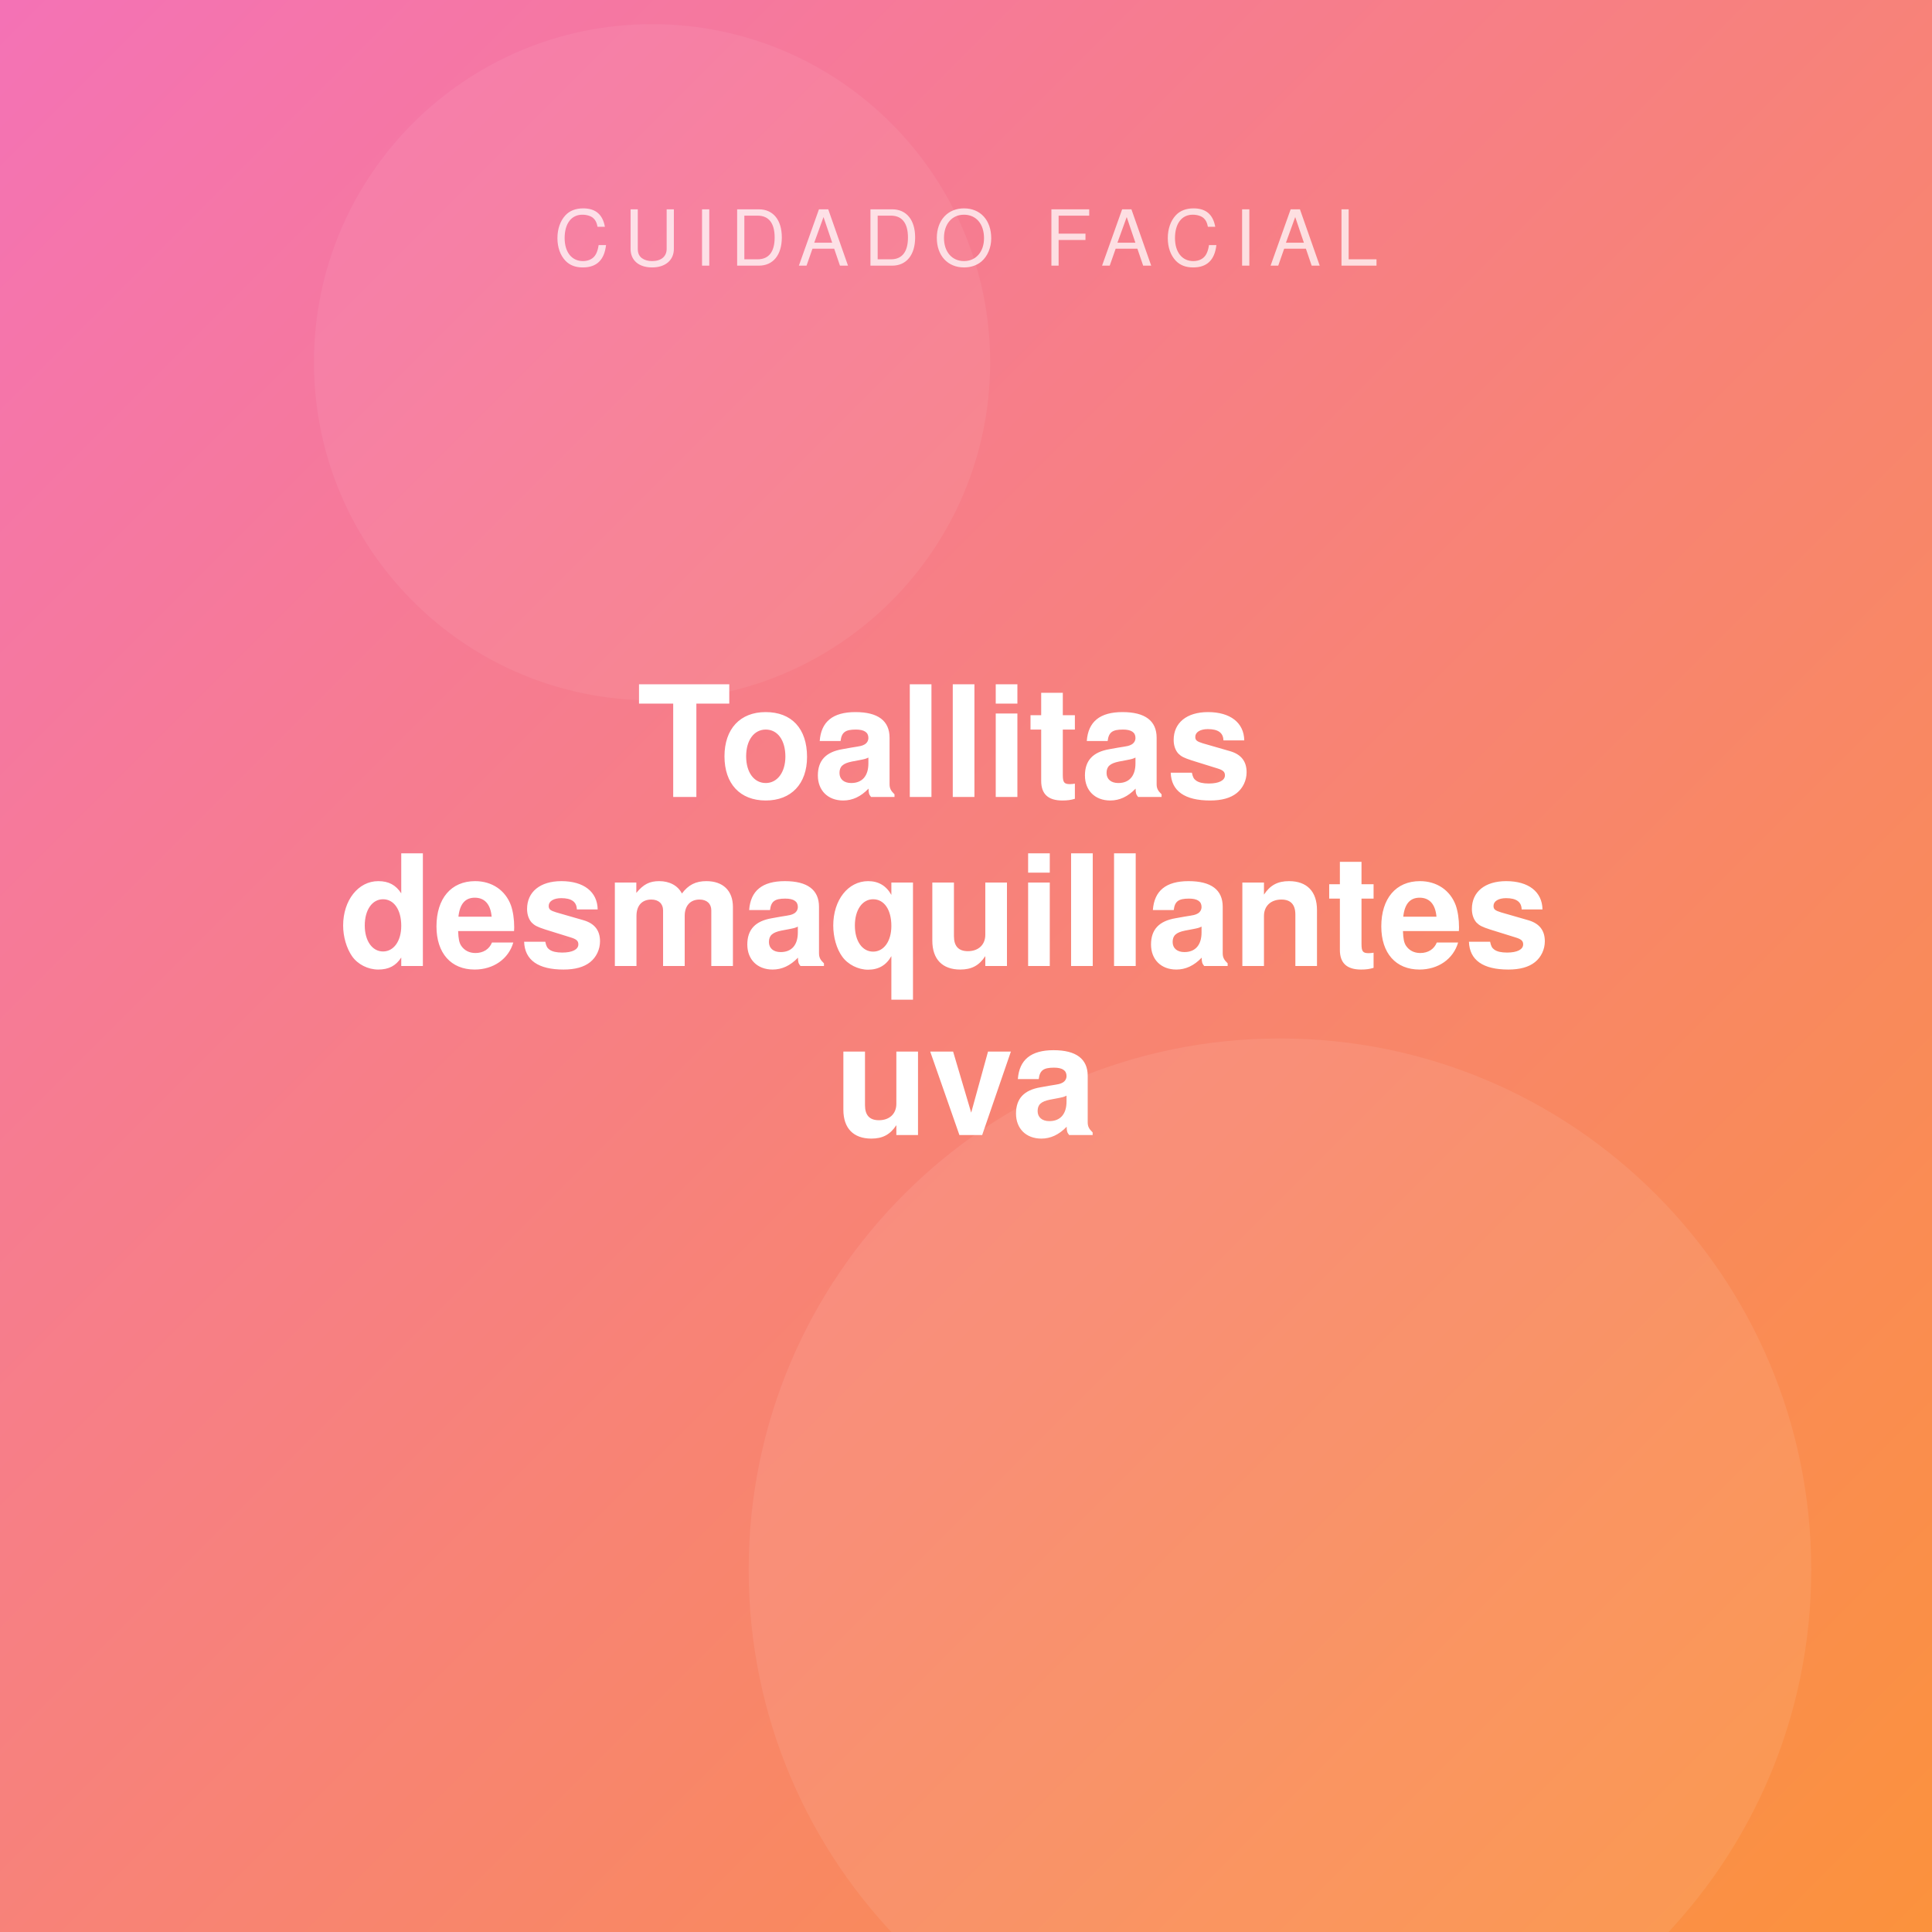
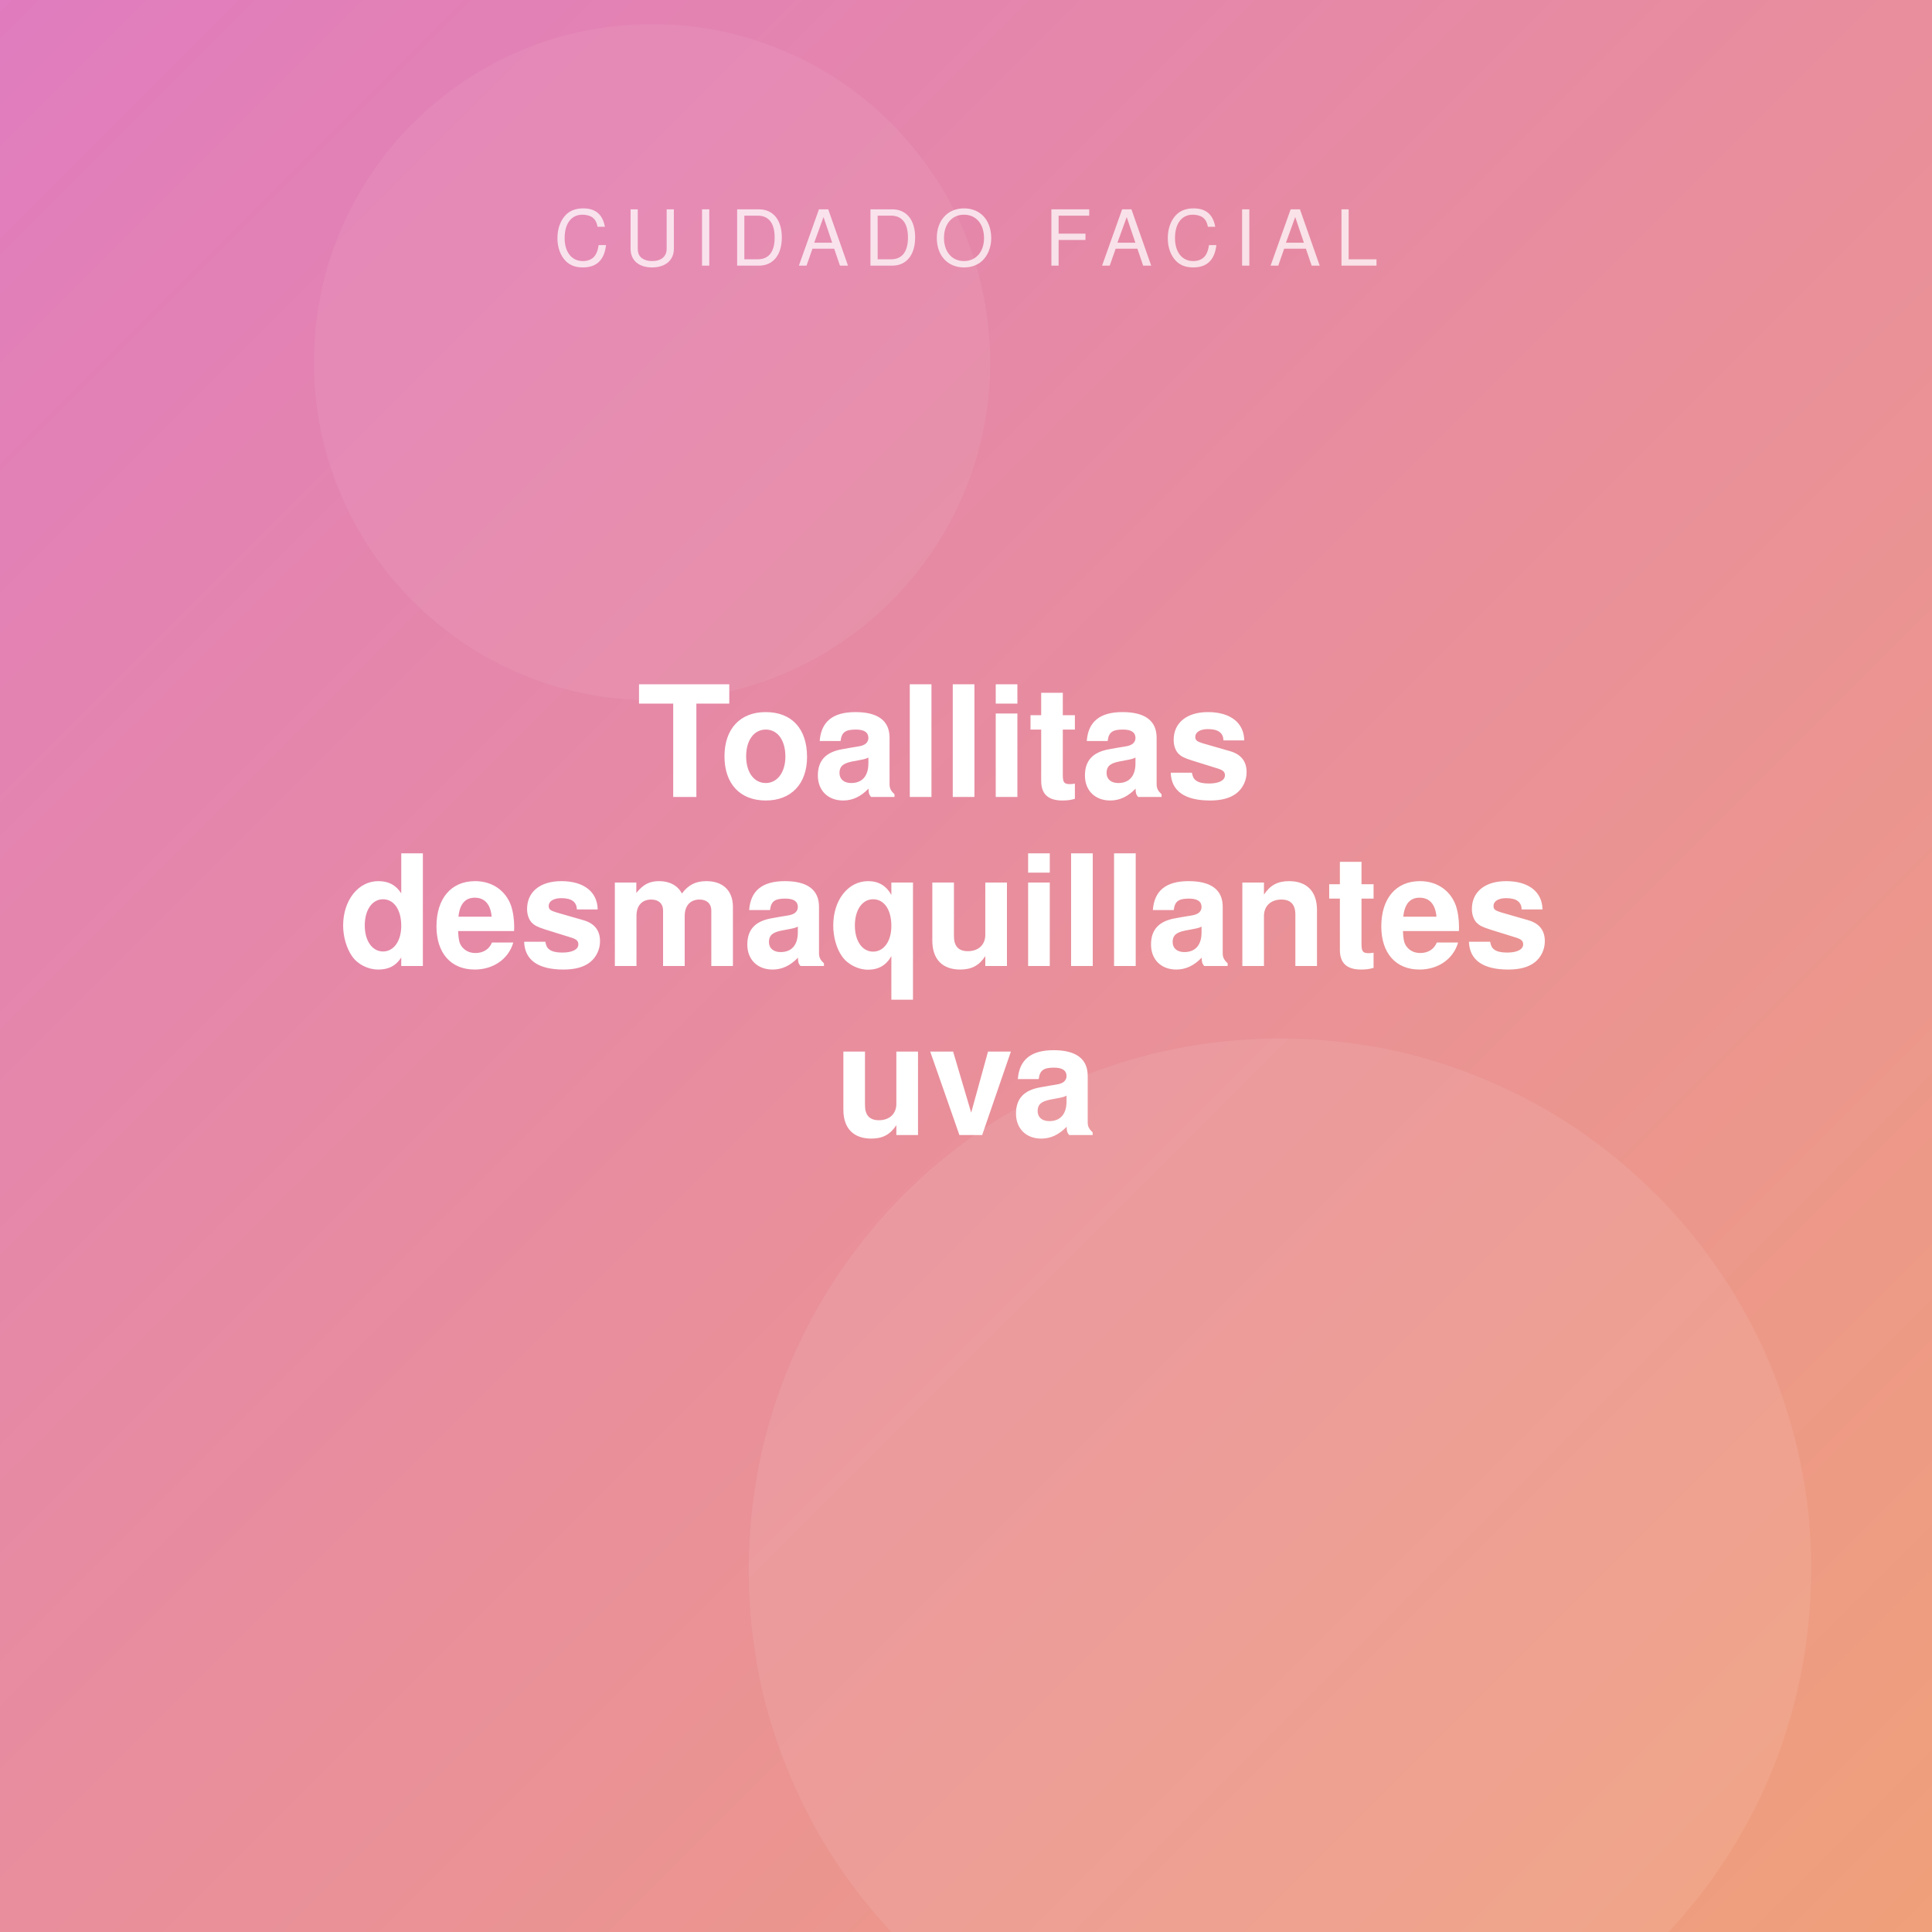
<svg xmlns="http://www.w3.org/2000/svg" width="800" height="800" viewBox="0 0 800 800">
  <defs>
    <linearGradient id="g" x1="0" y1="0" x2="1" y2="1">
-       <stop offset="0" stop-color="#f472b6" />
-       <stop offset="1" stop-color="#fb923c" />
+       <stop offset="0" stop-color="#e07cbf" />
+       <stop offset="1" stop-color="#f0a07a" />
    </linearGradient>
  </defs>
  <rect width="800" height="800" fill="url(#g)" />
  <circle cx="530" cy="650" r="220" fill="#fff" opacity="0.08" />
  <circle cx="270" cy="150" r="140" fill="#fff" opacity="0.06" />
  <text x="400" y="110" text-anchor="middle" font-family="Helvetica, Arial, sans-serif" font-size="32" letter-spacing="6" fill="#fff" opacity="0.75">CUIDADO FACIAL</text>
  <text text-anchor="middle" font-family="Helvetica, Arial, sans-serif" font-weight="700" font-size="64" fill="#fff">
    <tspan x="400" y="330">Toallitas</tspan>
    <tspan x="400" y="400">desmaquillantes</tspan>
    <tspan x="400" y="470">uva</tspan>
  </text>
</svg>
